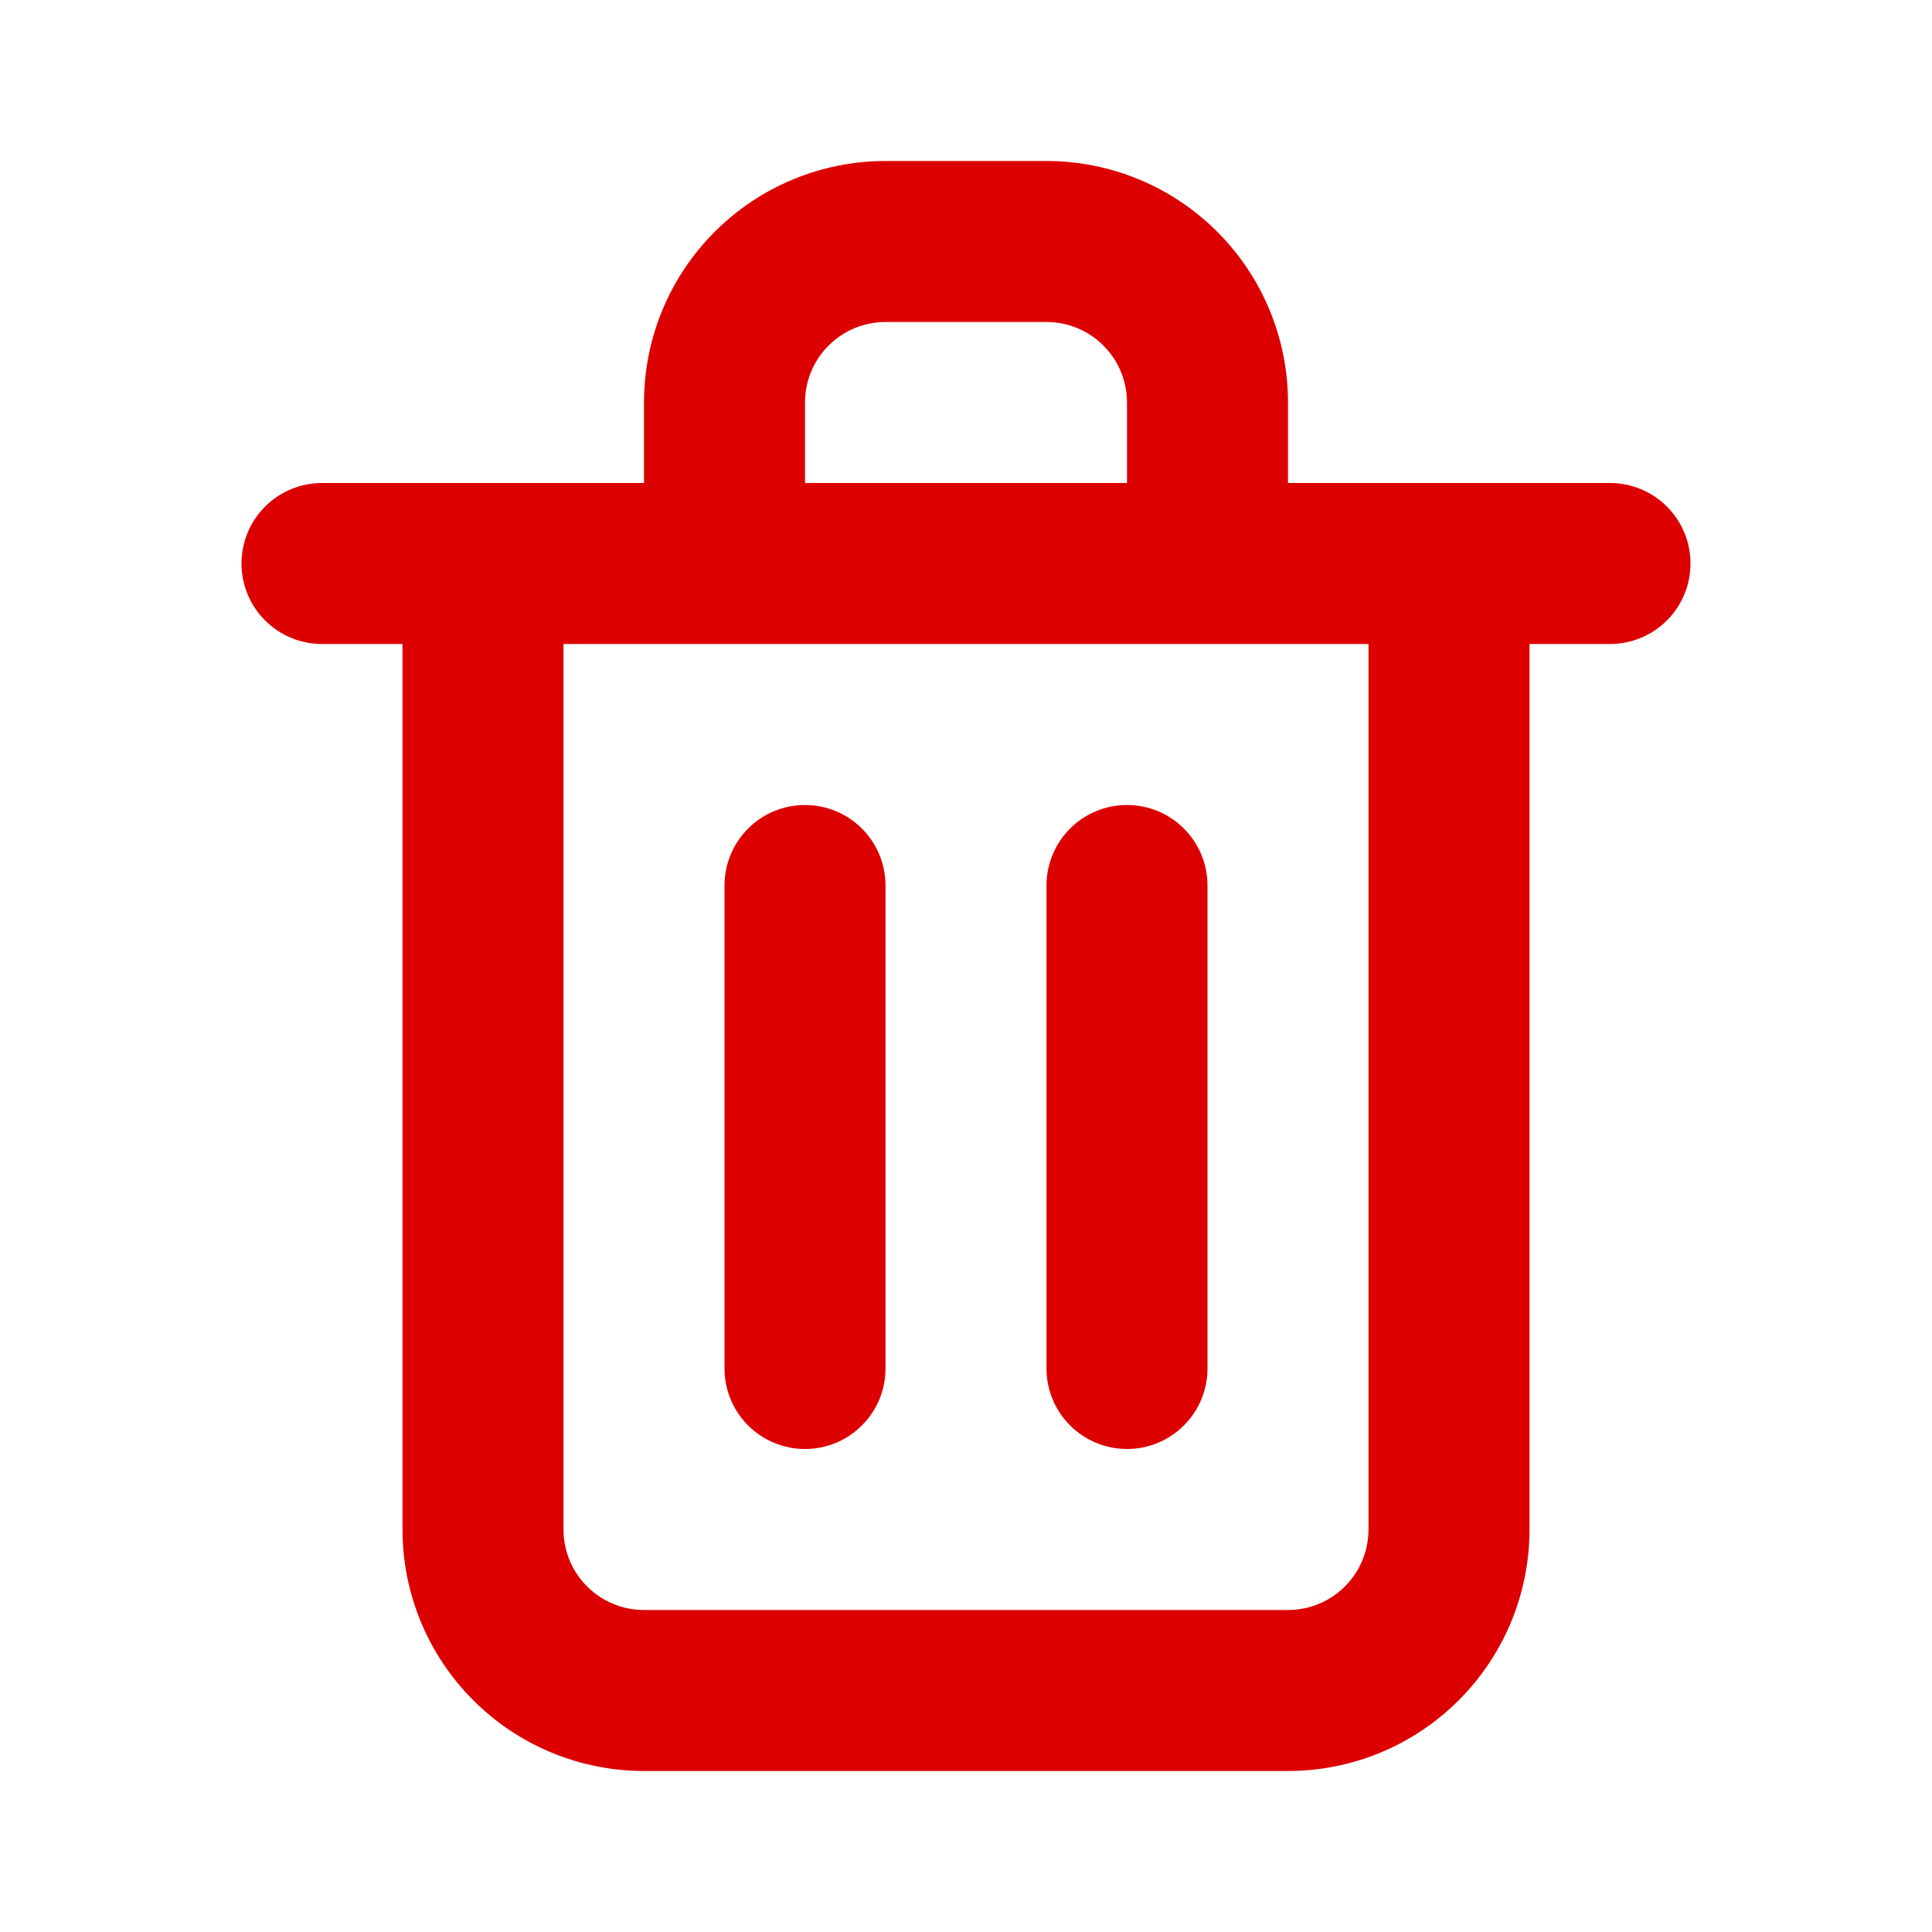
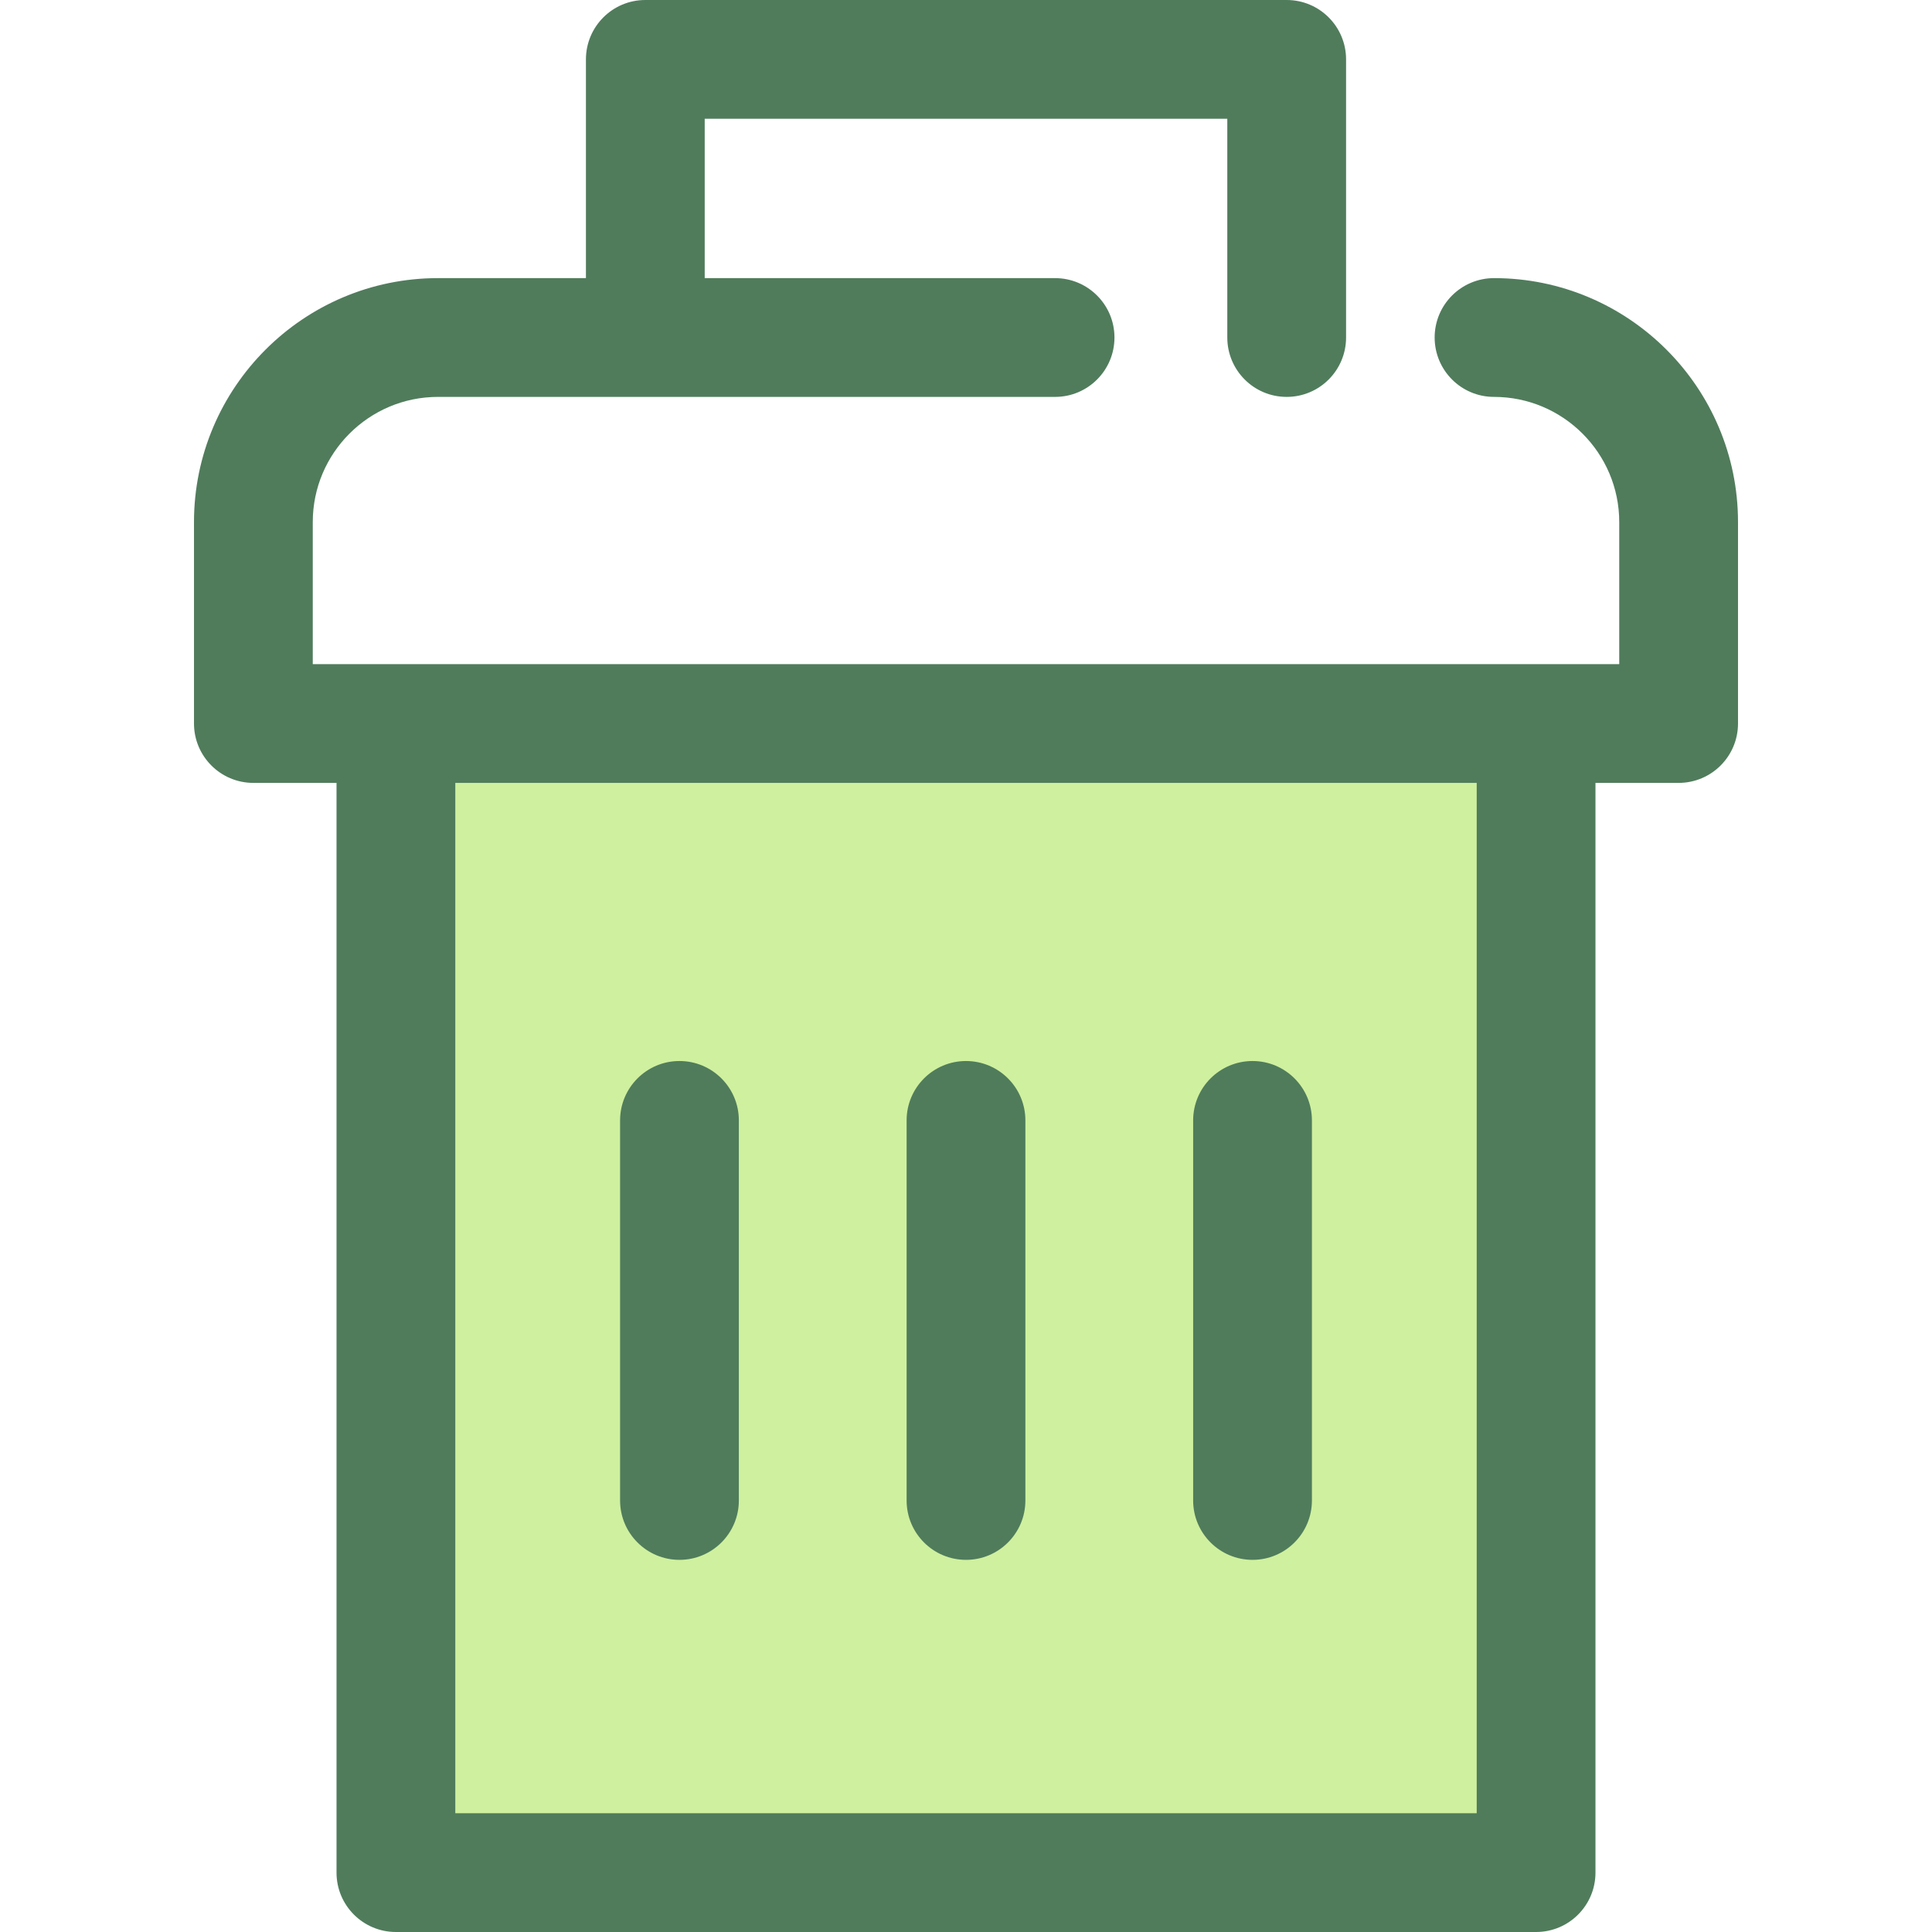
- <svg xmlns="http://www.w3.org/2000/svg" width="24" height="24" viewBox="0 0 24 24" fill="none">
-   <path d="M10 18C10.265 18 10.52 17.895 10.707 17.707C10.895 17.52 11 17.265 11 17V11C11 10.735 10.895 10.48 10.707 10.293C10.52 10.105 10.265 10 10 10C9.735 10 9.48 10.105 9.293 10.293C9.105 10.48 9 10.735 9 11V17C9 17.265 9.105 17.52 9.293 17.707C9.48 17.895 9.735 18 10 18ZM20 6H16V5C16 4.204 15.684 3.441 15.121 2.879C14.559 2.316 13.796 2 13 2H11C10.204 2 9.441 2.316 8.879 2.879C8.316 3.441 8 4.204 8 5V6H4C3.735 6 3.48 6.105 3.293 6.293C3.105 6.48 3 6.735 3 7C3 7.265 3.105 7.52 3.293 7.707C3.48 7.895 3.735 8 4 8H5V19C5 19.796 5.316 20.559 5.879 21.121C6.441 21.684 7.204 22 8 22H16C16.796 22 17.559 21.684 18.121 21.121C18.684 20.559 19 19.796 19 19V8H20C20.265 8 20.52 7.895 20.707 7.707C20.895 7.52 21 7.265 21 7C21 6.735 20.895 6.48 20.707 6.293C20.52 6.105 20.265 6 20 6ZM10 5C10 4.735 10.105 4.48 10.293 4.293C10.48 4.105 10.735 4 11 4H13C13.265 4 13.52 4.105 13.707 4.293C13.895 4.48 14 4.735 14 5V6H10V5ZM17 19C17 19.265 16.895 19.52 16.707 19.707C16.52 19.895 16.265 20 16 20H8C7.735 20 7.48 19.895 7.293 19.707C7.105 19.52 7 19.265 7 19V8H17V19ZM14 18C14.265 18 14.52 17.895 14.707 17.707C14.895 17.52 15 17.265 15 17V11C15 10.735 14.895 10.48 14.707 10.293C14.52 10.105 14.265 10 14 10C13.735 10 13.48 10.105 13.293 10.293C13.105 10.48 13 10.735 13 11V17C13 17.265 13.105 17.52 13.293 17.707C13.48 17.895 13.735 18 14 18Z" fill="#DD0000" />
+ <svg xmlns="http://www.w3.org/2000/svg" version="1.1" id="Layer_1" x="0px" y="0px" viewBox="0 0 512 512" style="enable-background:new 0 0 512 512;" xml:space="preserve">
+   <rect x="104.923" y="191.732" style="fill:#CFF09E;" width="302.163" height="304.524" />
+   <g>
+     <path style="fill:#507C5C;" d="M180.066,413.377c-8.69,0-15.738-7.047-15.738-15.738V296.918c0-8.69,7.047-15.738,15.738-15.738   s15.738,7.047,15.738,15.738v100.721C195.803,406.329,188.756,413.377,180.066,413.377z" />
+     <path style="fill:#507C5C;" d="M256,413.377c-8.69,0-15.738-7.047-15.738-15.738V296.918c0-8.69,7.047-15.738,15.738-15.738   c8.69,0,15.738,7.047,15.738,15.738v100.721C271.738,406.329,264.69,413.377,256,413.377z" />
+     <path style="fill:#507C5C;" d="M331.934,413.377c-8.69,0-15.738-7.047-15.738-15.738V296.918c0-8.69,7.047-15.738,15.738-15.738   s15.738,7.047,15.738,15.738v100.721C347.672,406.329,340.625,413.377,331.934,413.377z" />
+     <path style="fill:#507C5C;" d="M395.935,73.706c-8.69,0-15.738,7.047-15.738,15.738s7.047,15.738,15.738,15.738   c18.295,0,33.18,14.885,33.18,33.18v37.64H407.08H104.92H82.886v-37.64c0-18.295,14.885-33.18,33.18-33.18h163.541   c8.69,0,15.738-7.047,15.738-15.738s-7.047-15.738-15.738-15.738h-92.852v-42.23h138.492v57.968c0,8.69,7.047,15.738,15.738,15.738   s15.738-7.047,15.738-15.738V15.738c0-8.69-7.047-15.738-15.738-15.738H171.017c-8.69,0-15.738,7.047-15.738,15.738v57.968h-39.214   c-35.651,0-64.655,29.005-64.655,64.655v53.377c0,8.69,7.047,15.738,15.738,15.738h22.034v288.786   c0,8.69,7.047,15.738,15.738,15.738h302.16c8.69,0,15.738-7.047,15.738-15.738V207.476h22.034c8.69,0,15.738-7.047,15.738-15.738   v-53.377C460.59,102.71,431.585,73.706,395.935,73.706z M391.342,480.525H120.658V207.476h270.685V480.525z" />
+   </g>
+   <g>
+ </g>
+   <g>
+ </g>
+   <g>
+ </g>
+   <g>
+ </g>
+   <g>
+ </g>
+   <g>
+ </g>
+   <g>
+ </g>
+   <g>
+ </g>
+   <g>
+ </g>
+   <g>
+ </g>
+   <g>
+ </g>
+   <g>
+ </g>
+   <g>
+ </g>
+   <g>
+ </g>
+   <g>
+ </g>
</svg>
